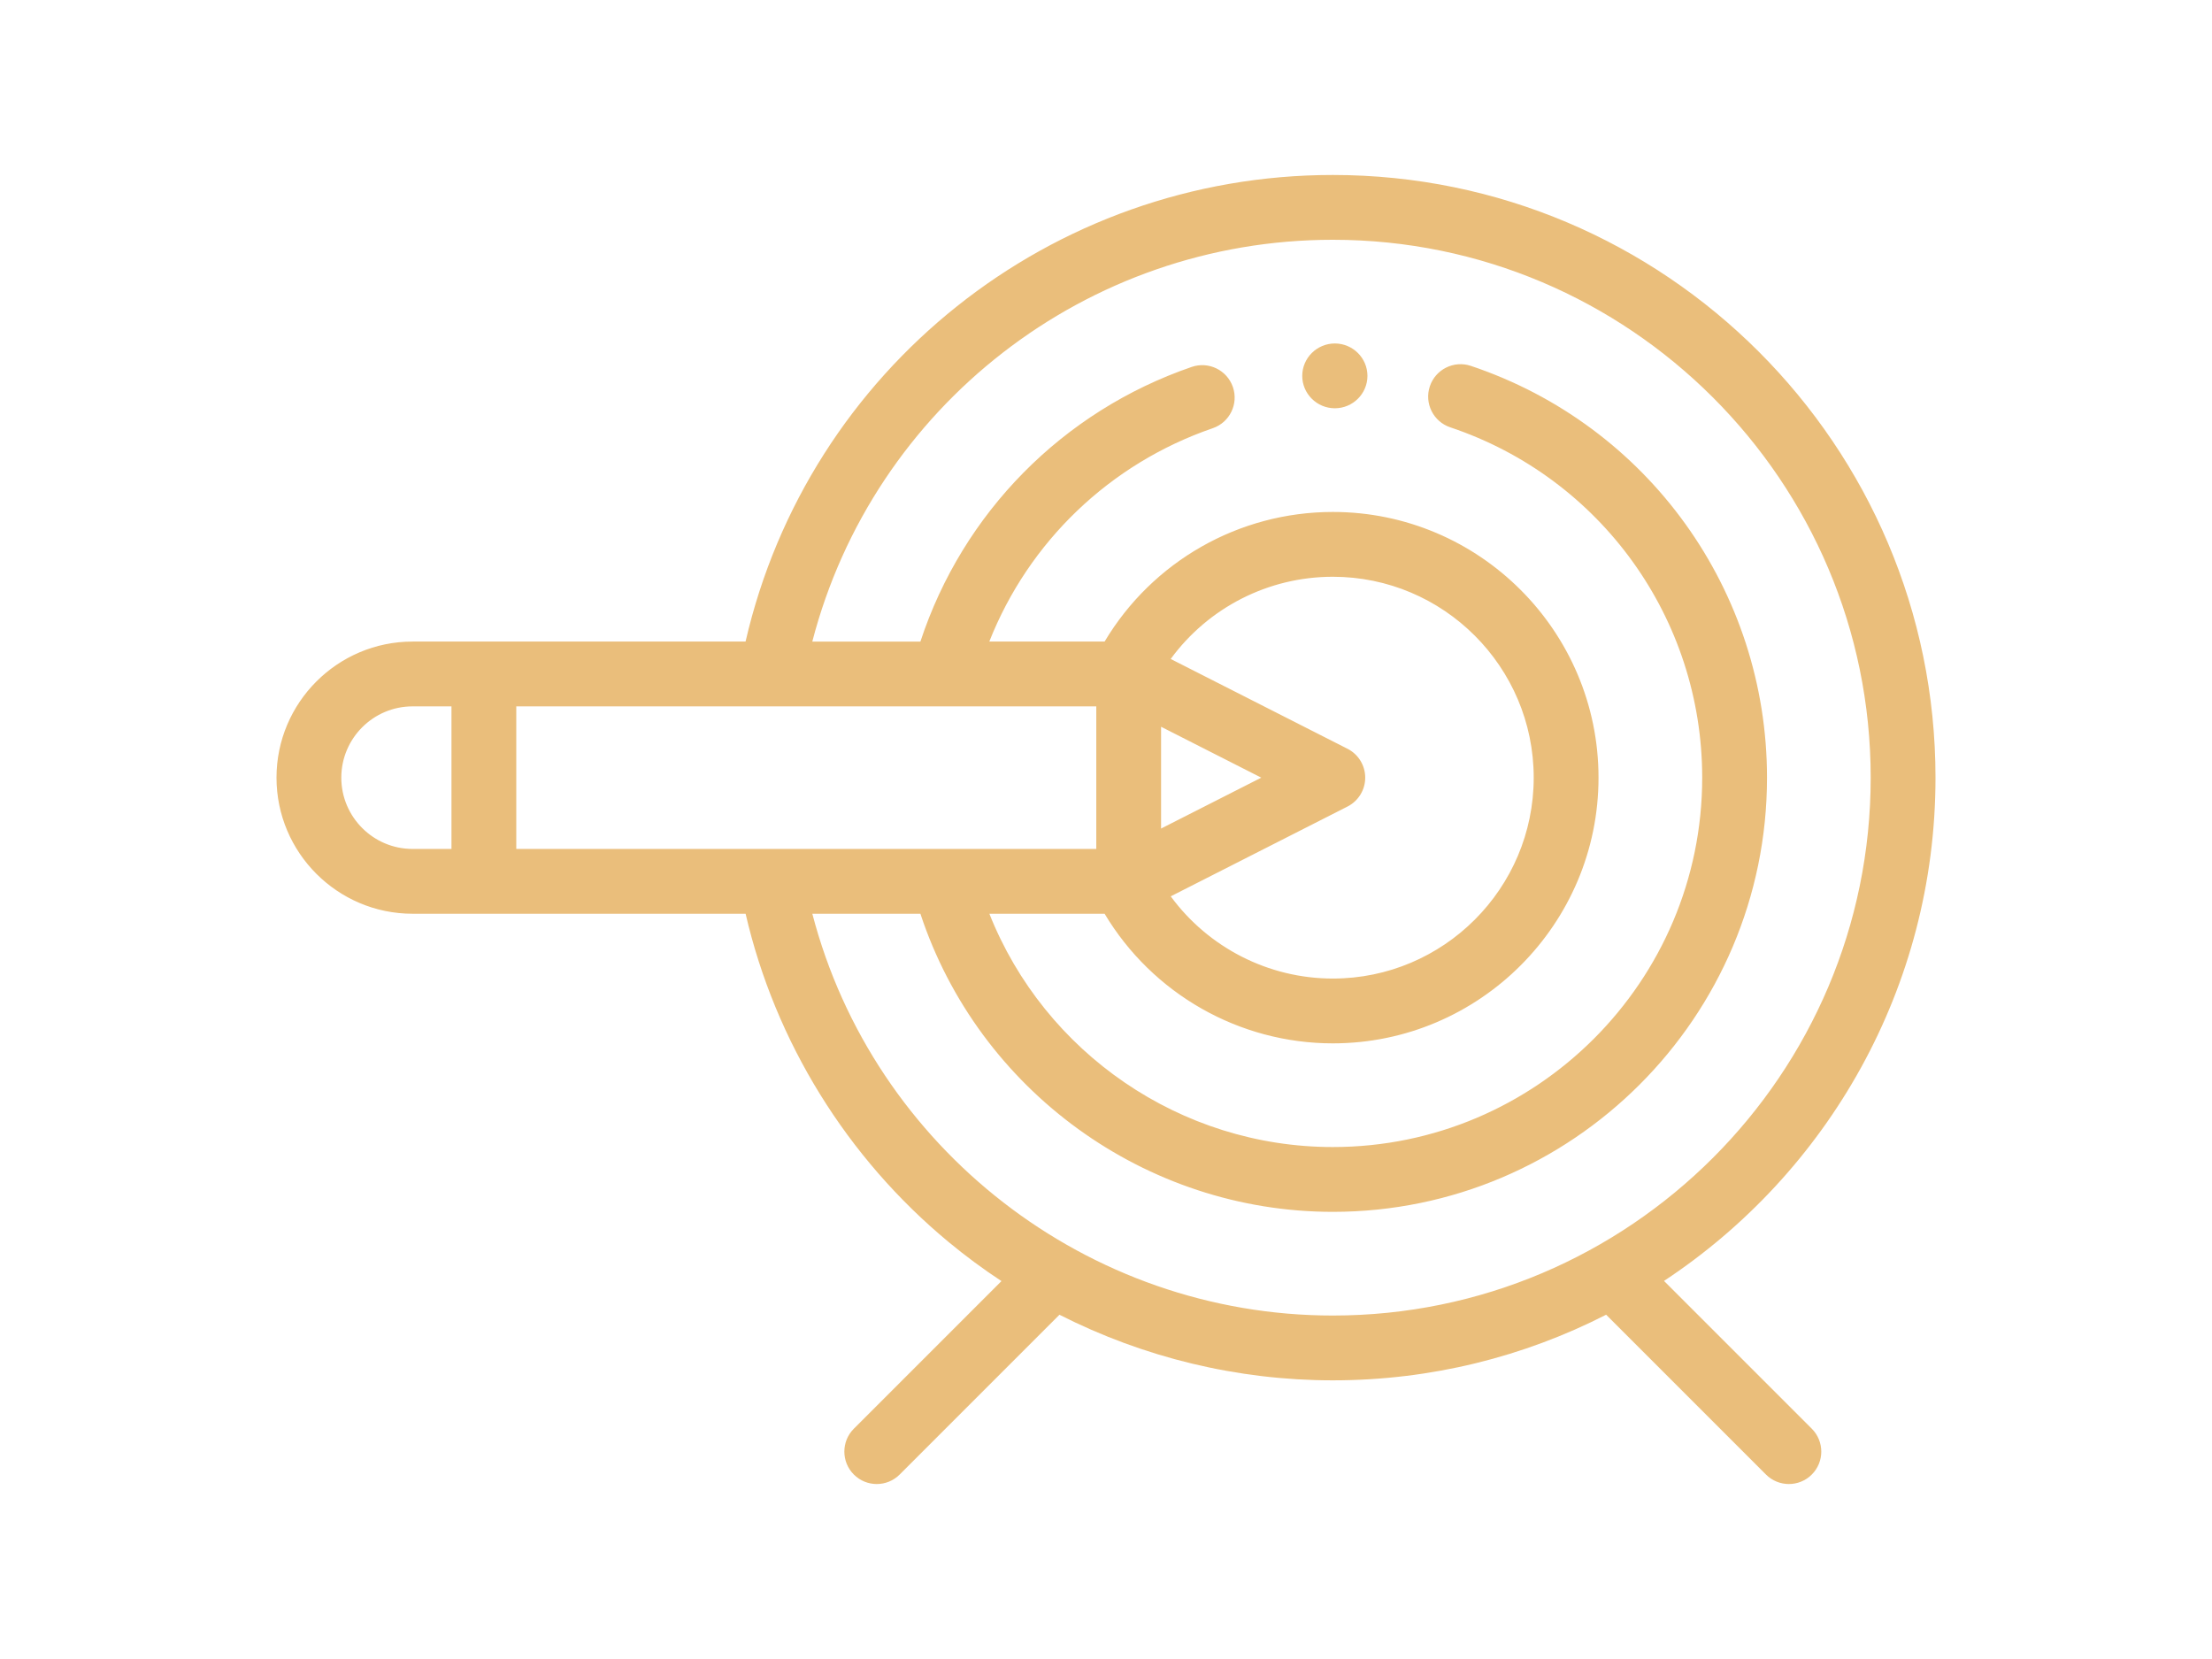
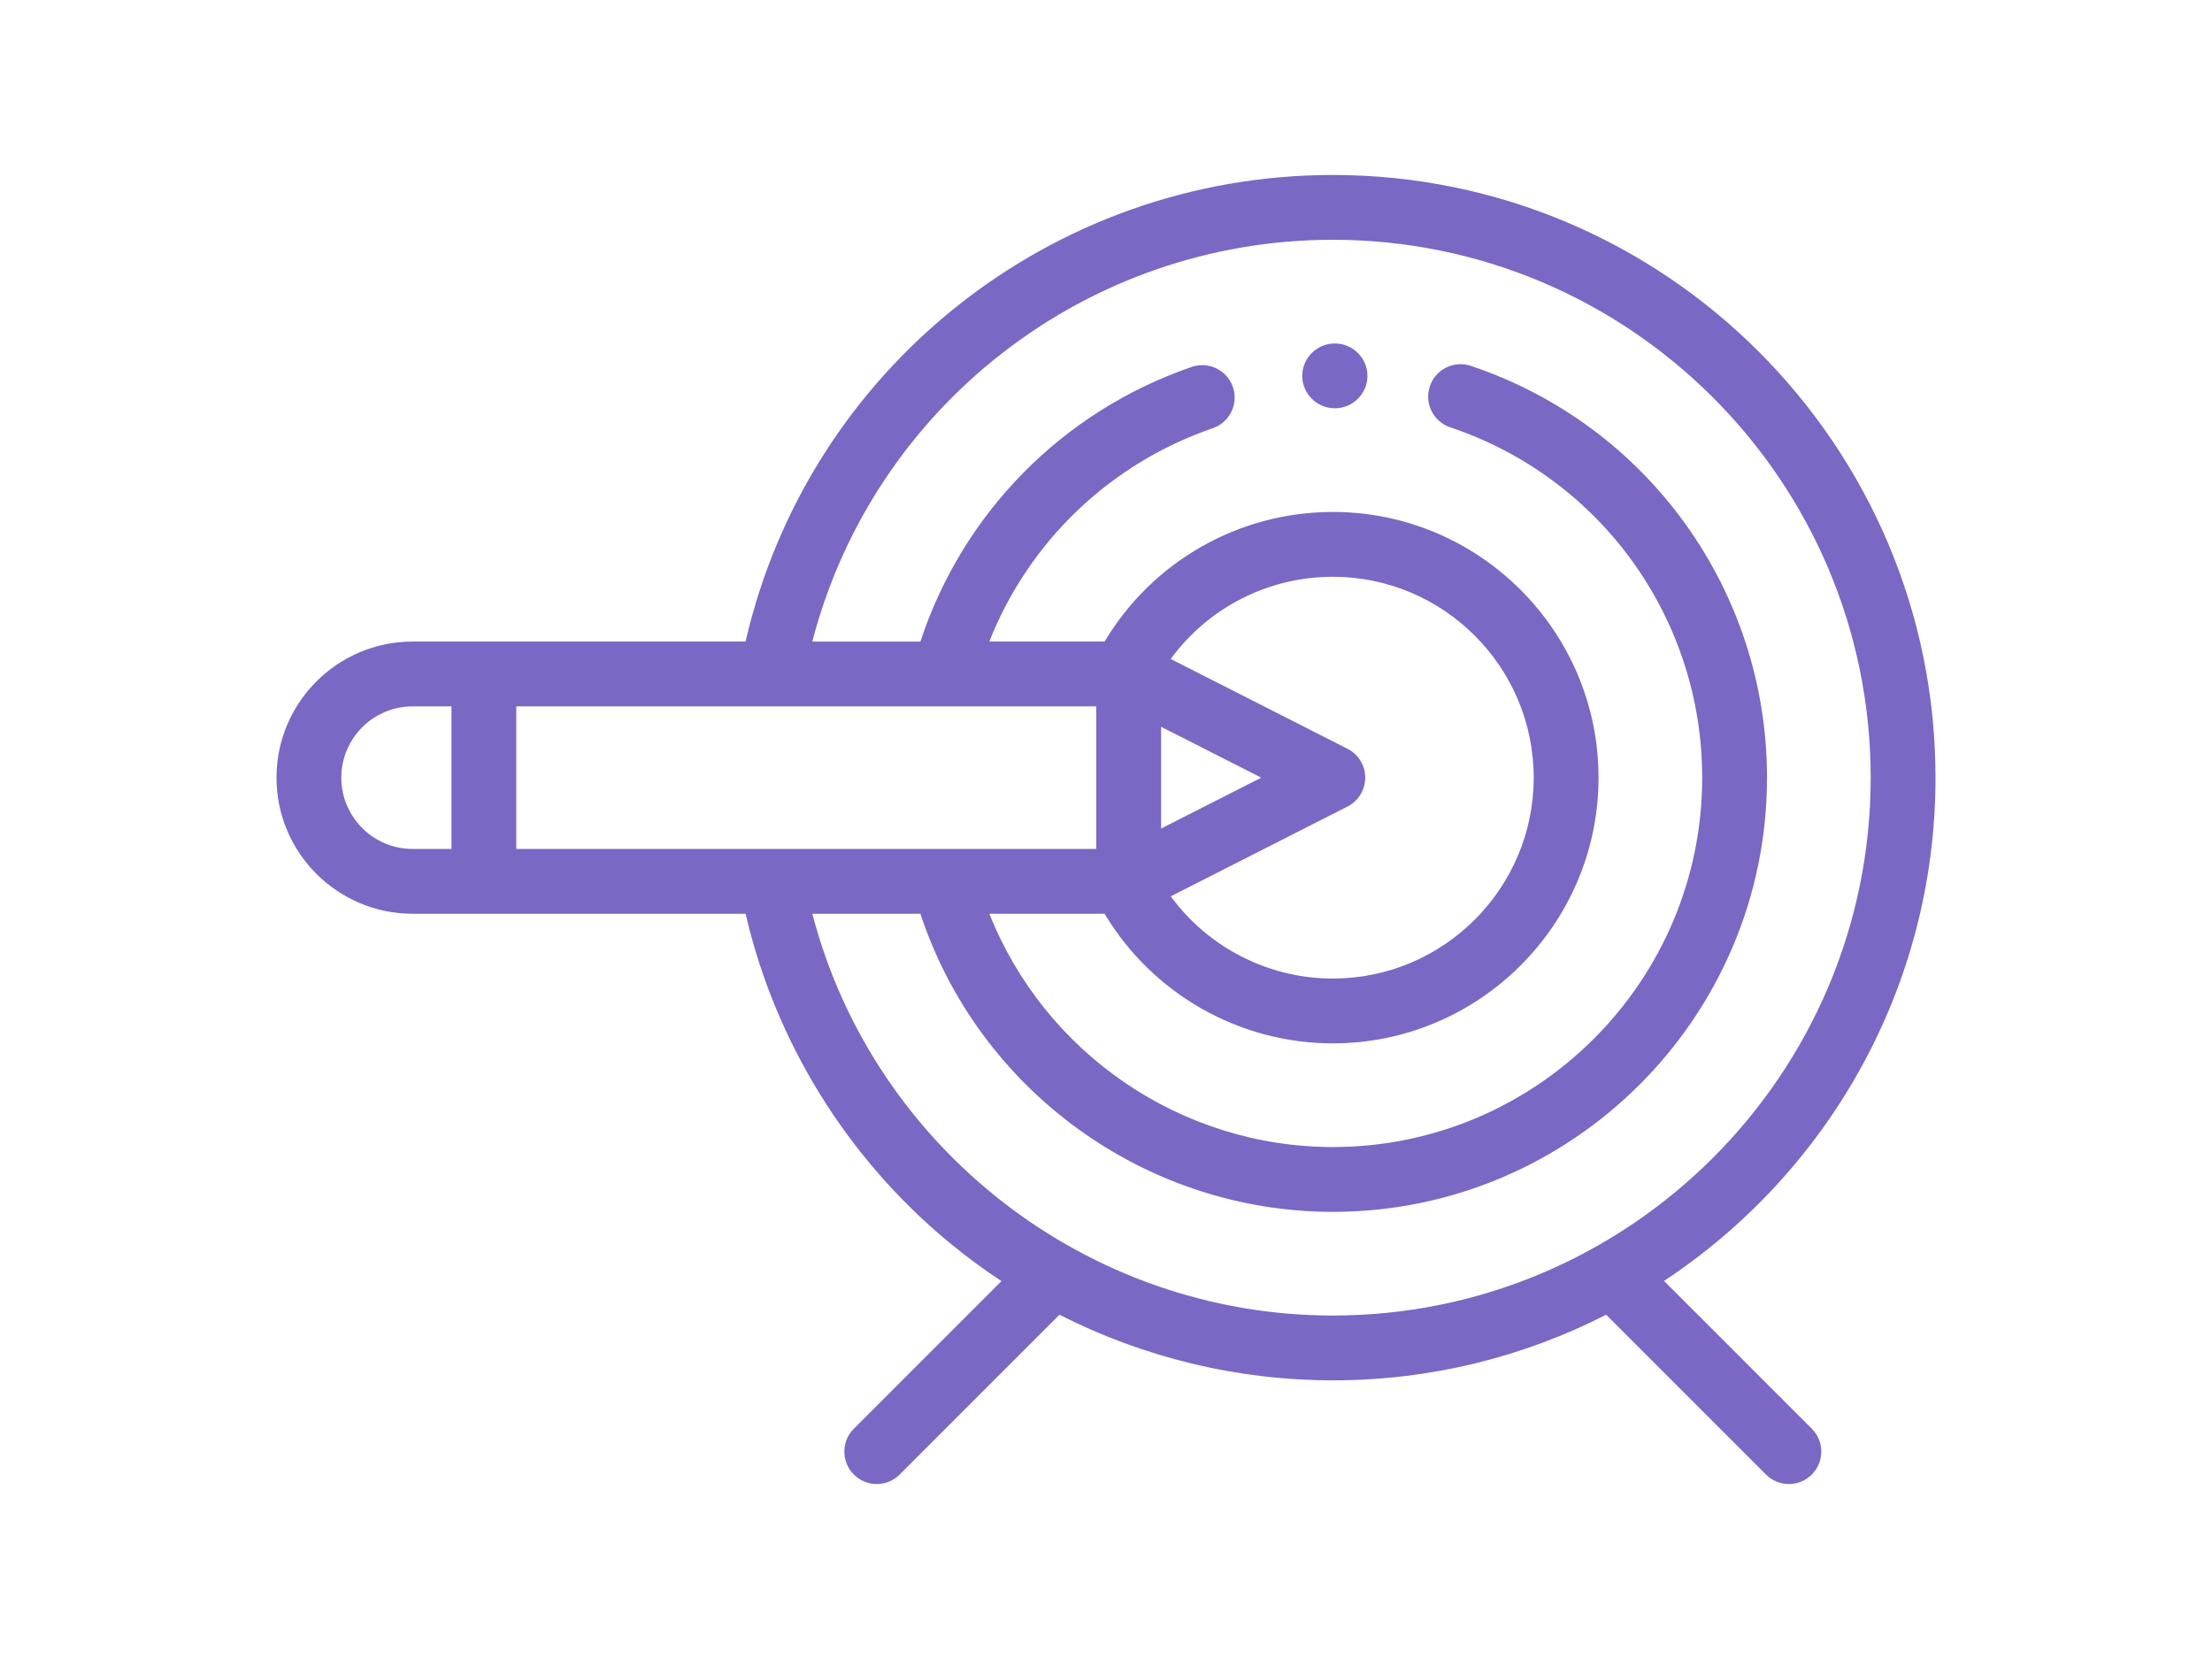
<svg xmlns="http://www.w3.org/2000/svg" version="1.1" id="Layer_1" x="0px" y="0px" width="1600px" height="1200px" viewBox="0 0 1600 1200" enable-background="new 0 0 1600 1200" xml:space="preserve">
  <g id="XMLID_1373_">
    <g id="XMLID_156_">
-       <path id="XMLID_157_" fill="hsla(36, 72%, 70%, 1)" d="M965.584,248.44c-0.019,0-0.037,0-0.056,0c-12.907,0-23.531,10.441-23.578,23.355    c-0.047,12.935,10.535,23.461,23.47,23.522c0.037,0,0.073,0,0.11,0c12.935,0,23.564-10.477,23.58-23.409    C989.122,258.973,978.519,248.47,965.584,248.44z" />
-       <path id="XMLID_185_" fill="hsla(36, 72%, 70%, 1)" d="M1203.62,926.527C1321.834,848.47,1400,714.452,1400,562.5    c0-240.377-195.56-435.938-435.938-435.938c-203.895,0-379.488,140.789-424.777,337.5H298.438    c-54.279,0-98.438,44.159-98.438,98.438s44.159,98.438,98.438,98.438h240.877c21.403,92.541,73.233,176.51,146.916,237.509    c12.23,10.125,24.97,19.533,38.154,28.202l-106.777,106.776c-9.152,9.152-9.152,23.993,0,33.148    c4.577,4.577,10.575,6.865,16.573,6.865s11.995-2.287,16.573-6.865l115.584-115.584c60.86,30.933,128.684,47.449,197.726,47.449    c71.128,0,138.328-17.13,197.705-47.47l115.605,115.605c4.577,4.577,10.575,6.865,16.573,6.865c5.998,0,11.995-2.287,16.573-6.865    c9.152-9.152,9.152-23.993,0-33.148L1203.62,926.527z M683.155,510.938c0.023,0,0.047,0.005,0.07,0.005    c0.038,0,0.073-0.005,0.11-0.005h109.634v103.125H373.438V510.938H683.155z M912.308,562.5l-72.464,36.806v-73.615L912.308,562.5z     M974.675,583.397c7.868-3.996,12.825-12.073,12.825-20.897s-4.955-16.901-12.825-20.897l-127.877-64.952    c27.173-37.092,70.54-59.463,117.265-59.463c80.126,0,145.313,65.187,145.313,145.313s-65.187,145.313-145.313,145.313    c-46.559,0-90.052-22.423-117.239-59.475L974.675,583.397z M246.875,562.5c0-28.432,23.13-51.563,51.563-51.563h28.125v103.125    h-28.125C270.005,614.063,246.875,590.932,246.875,562.5z M587.579,660.938h78.178    c42.103,127.678,162.691,215.625,298.308,215.625c173.175,0,314.062-140.888,314.062-314.063    c0-135.218-86.086-254.916-214.214-297.851c-12.279-4.111-25.559,2.503-29.67,14.777c-4.113,12.274,2.501,25.556,14.775,29.67    c108.996,36.523,182.231,138.361,182.231,253.404c0,147.328-119.862,267.188-267.188,267.188    c-110.1,0-208.516-68.145-248.416-168.75h83.346c34.62,57.947,97.399,93.75,165.073,93.75    c105.973,0,192.187-86.215,192.187-192.188s-86.215-192.188-192.187-192.188c-67.908,0-130.441,35.73-165.075,93.75h-83.402    c28.5-72.169,87.145-128.745,161.644-154.329c12.244-4.205,18.759-17.538,14.555-29.78c-4.207-12.244-17.545-18.764-29.78-14.552    c-93.417,32.081-165.642,105.623-196.249,198.663H587.56c44.151-169.999,198.192-290.627,376.502-290.627    c214.528,0,389.063,174.532,389.063,389.063s-174.534,389.063-389.063,389.063C786.741,951.563,631.794,830.588,587.579,660.938z" />
+       <path id="XMLID_157_" fill="rgb(123, 103, 196)" d="M965.584,248.44c-0.019,0-0.037,0-0.056,0c-12.907,0-23.531,10.441-23.578,23.355    c-0.047,12.935,10.535,23.461,23.47,23.522c0.037,0,0.073,0,0.11,0c12.935,0,23.564-10.477,23.58-23.409    C989.122,258.973,978.519,248.47,965.584,248.44z" />
+       <path id="XMLID_185_" fill="rgb(123, 103, 196)" d="M1203.62,926.527C1321.834,848.47,1400,714.452,1400,562.5    c0-240.377-195.56-435.938-435.938-435.938c-203.895,0-379.488,140.789-424.777,337.5H298.438    c-54.279,0-98.438,44.159-98.438,98.438s44.159,98.438,98.438,98.438h240.877c21.403,92.541,73.233,176.51,146.916,237.509    c12.23,10.125,24.97,19.533,38.154,28.202l-106.777,106.776c-9.152,9.152-9.152,23.993,0,33.148    c4.577,4.577,10.575,6.865,16.573,6.865s11.995-2.287,16.573-6.865l115.584-115.584c60.86,30.933,128.684,47.449,197.726,47.449    c71.128,0,138.328-17.13,197.705-47.47l115.605,115.605c4.577,4.577,10.575,6.865,16.573,6.865c5.998,0,11.995-2.287,16.573-6.865    c9.152-9.152,9.152-23.993,0-33.148L1203.62,926.527z M683.155,510.938c0.023,0,0.047,0.005,0.07,0.005    c0.038,0,0.073-0.005,0.11-0.005h109.634v103.125H373.438V510.938H683.155z M912.308,562.5l-72.464,36.806v-73.615L912.308,562.5z     M974.675,583.397c7.868-3.996,12.825-12.073,12.825-20.897s-4.955-16.901-12.825-20.897l-127.877-64.952    c27.173-37.092,70.54-59.463,117.265-59.463c80.126,0,145.313,65.187,145.313,145.313s-65.187,145.313-145.313,145.313    c-46.559,0-90.052-22.423-117.239-59.475L974.675,583.397z M246.875,562.5c0-28.432,23.13-51.563,51.563-51.563h28.125v103.125    h-28.125C270.005,614.063,246.875,590.932,246.875,562.5z M587.579,660.938h78.178    c42.103,127.678,162.691,215.625,298.308,215.625c173.175,0,314.062-140.888,314.062-314.063    c0-135.218-86.086-254.916-214.214-297.851c-12.279-4.111-25.559,2.503-29.67,14.777c-4.113,12.274,2.501,25.556,14.775,29.67    c108.996,36.523,182.231,138.361,182.231,253.404c0,147.328-119.862,267.188-267.188,267.188    c-110.1,0-208.516-68.145-248.416-168.75h83.346c34.62,57.947,97.399,93.75,165.073,93.75    c105.973,0,192.187-86.215,192.187-192.188s-86.215-192.188-192.187-192.188c-67.908,0-130.441,35.73-165.075,93.75h-83.402    c28.5-72.169,87.145-128.745,161.644-154.329c12.244-4.205,18.759-17.538,14.555-29.78c-4.207-12.244-17.545-18.764-29.78-14.552    c-93.417,32.081-165.642,105.623-196.249,198.663H587.56c44.151-169.999,198.192-290.627,376.502-290.627    c214.528,0,389.063,174.532,389.063,389.063s-174.534,389.063-389.063,389.063C786.741,951.563,631.794,830.588,587.579,660.938z" />
    </g>
  </g>
</svg>
